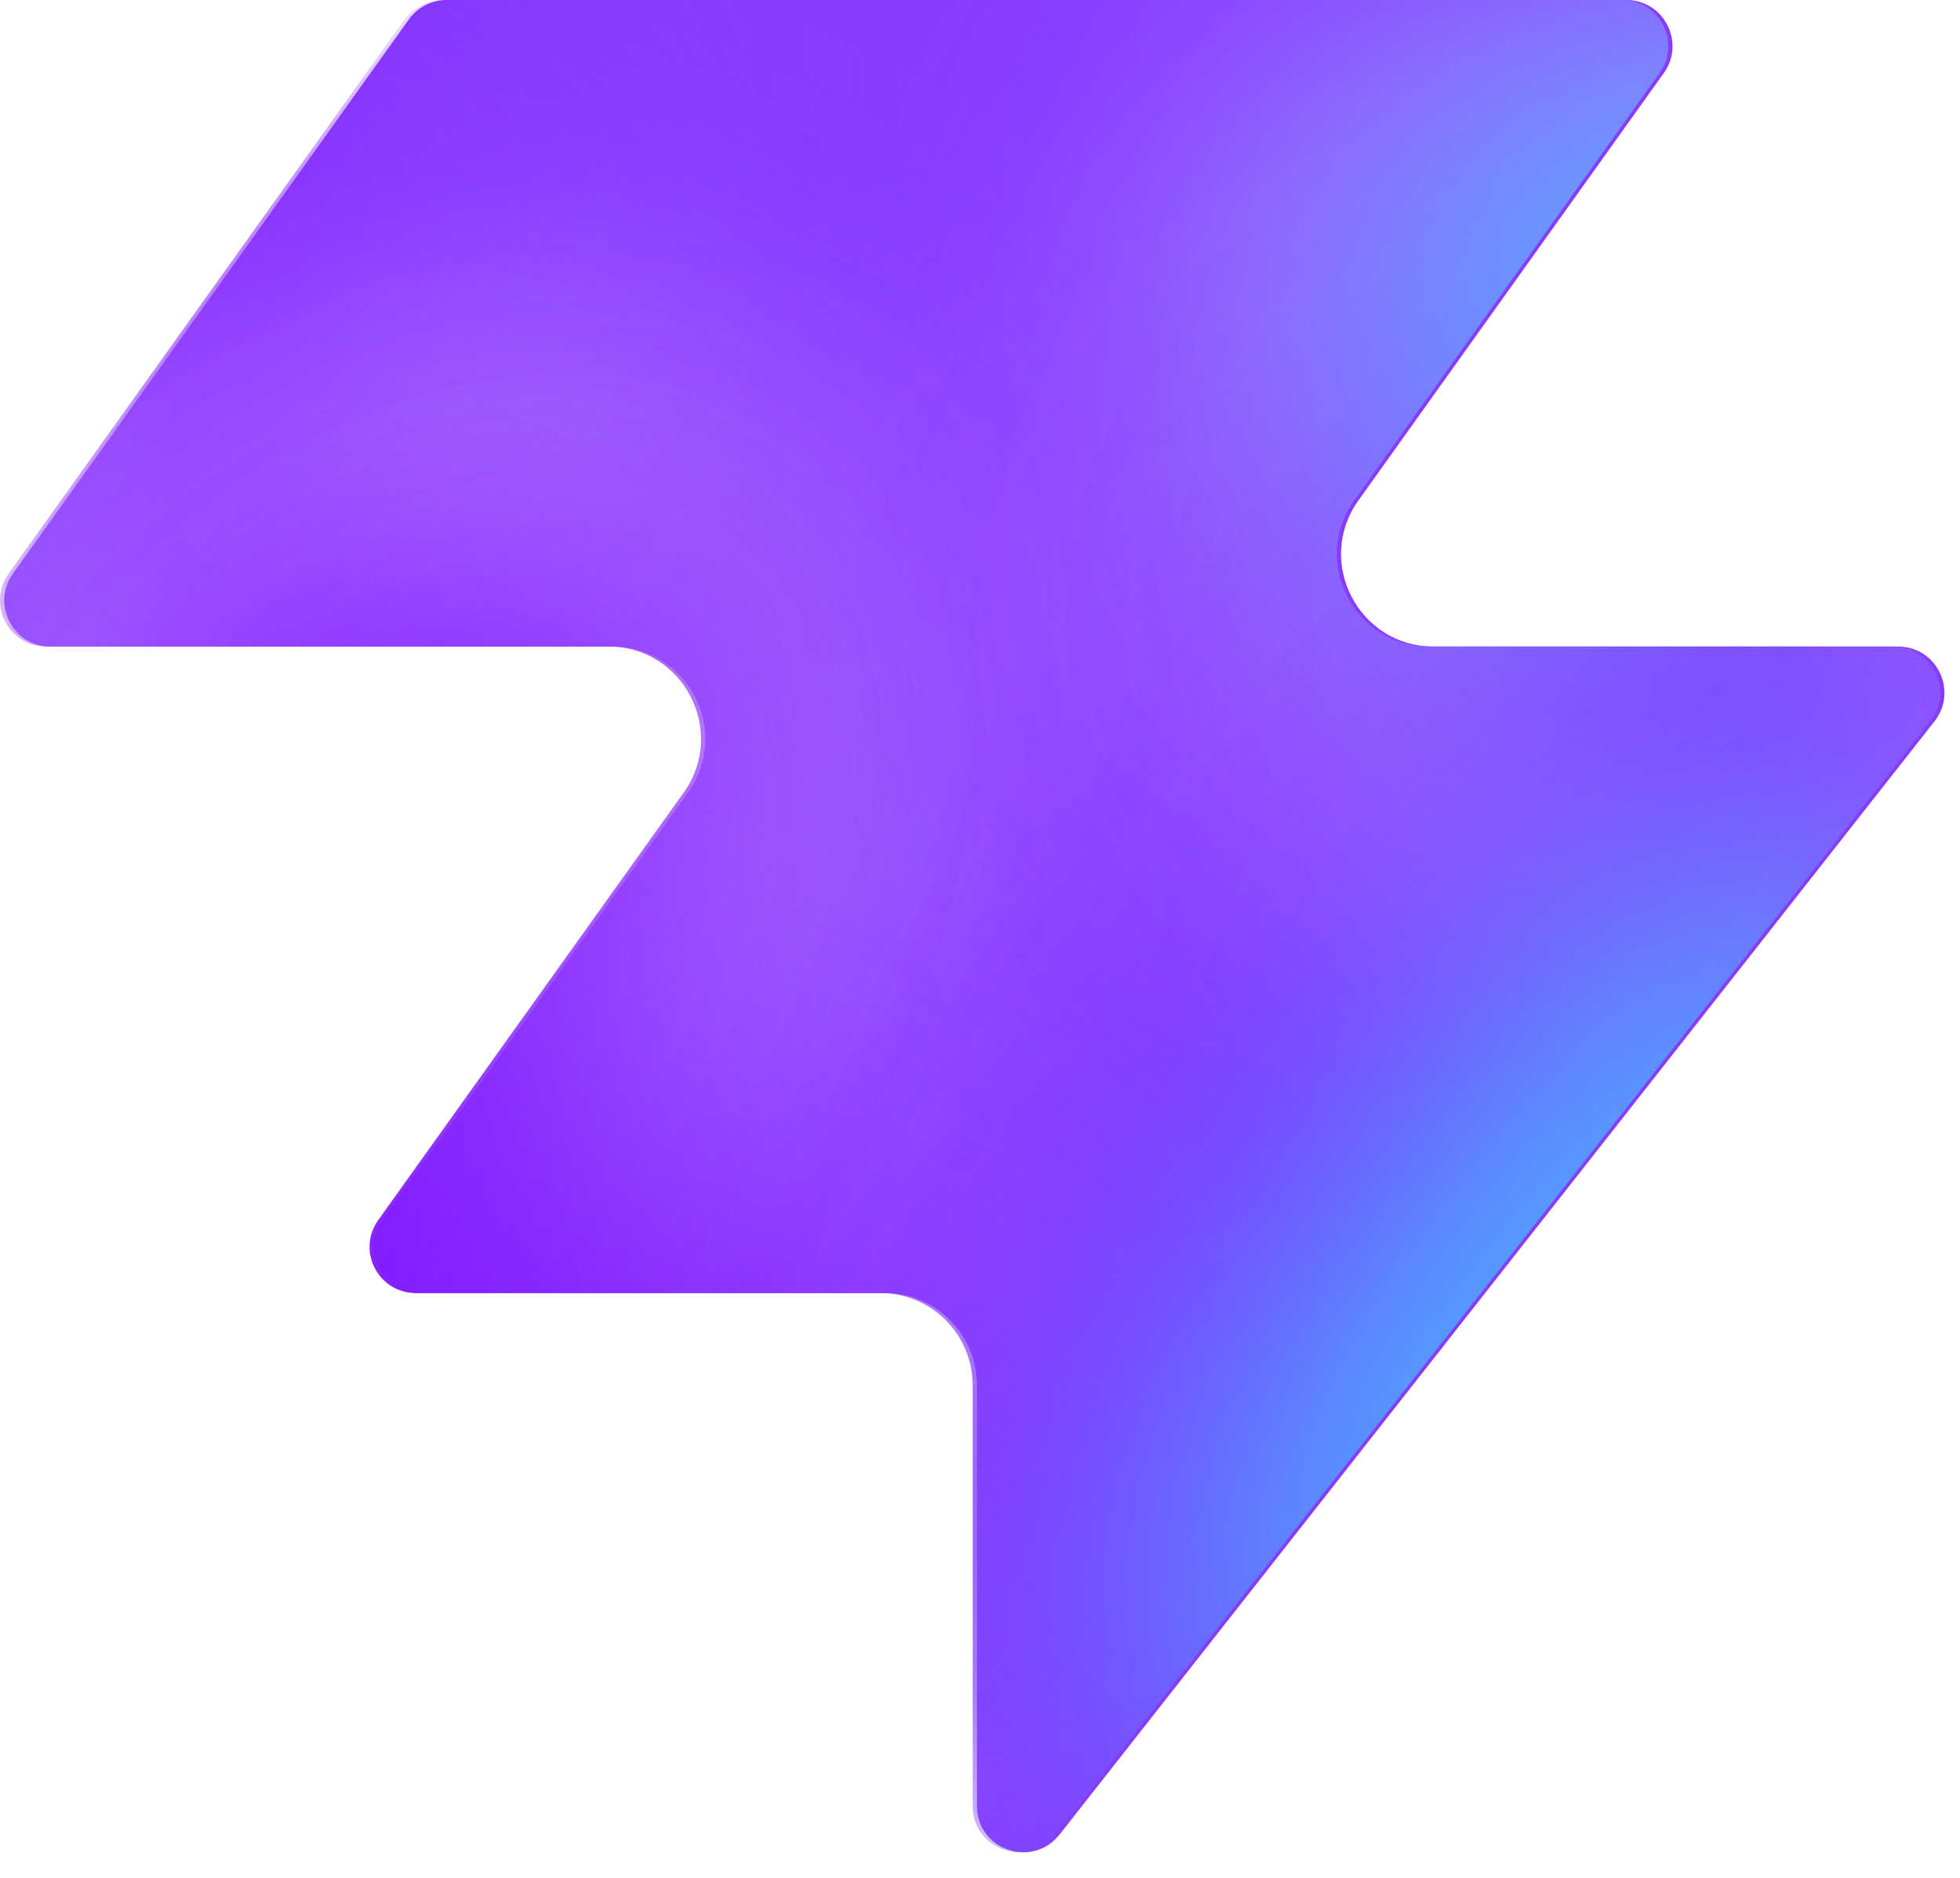
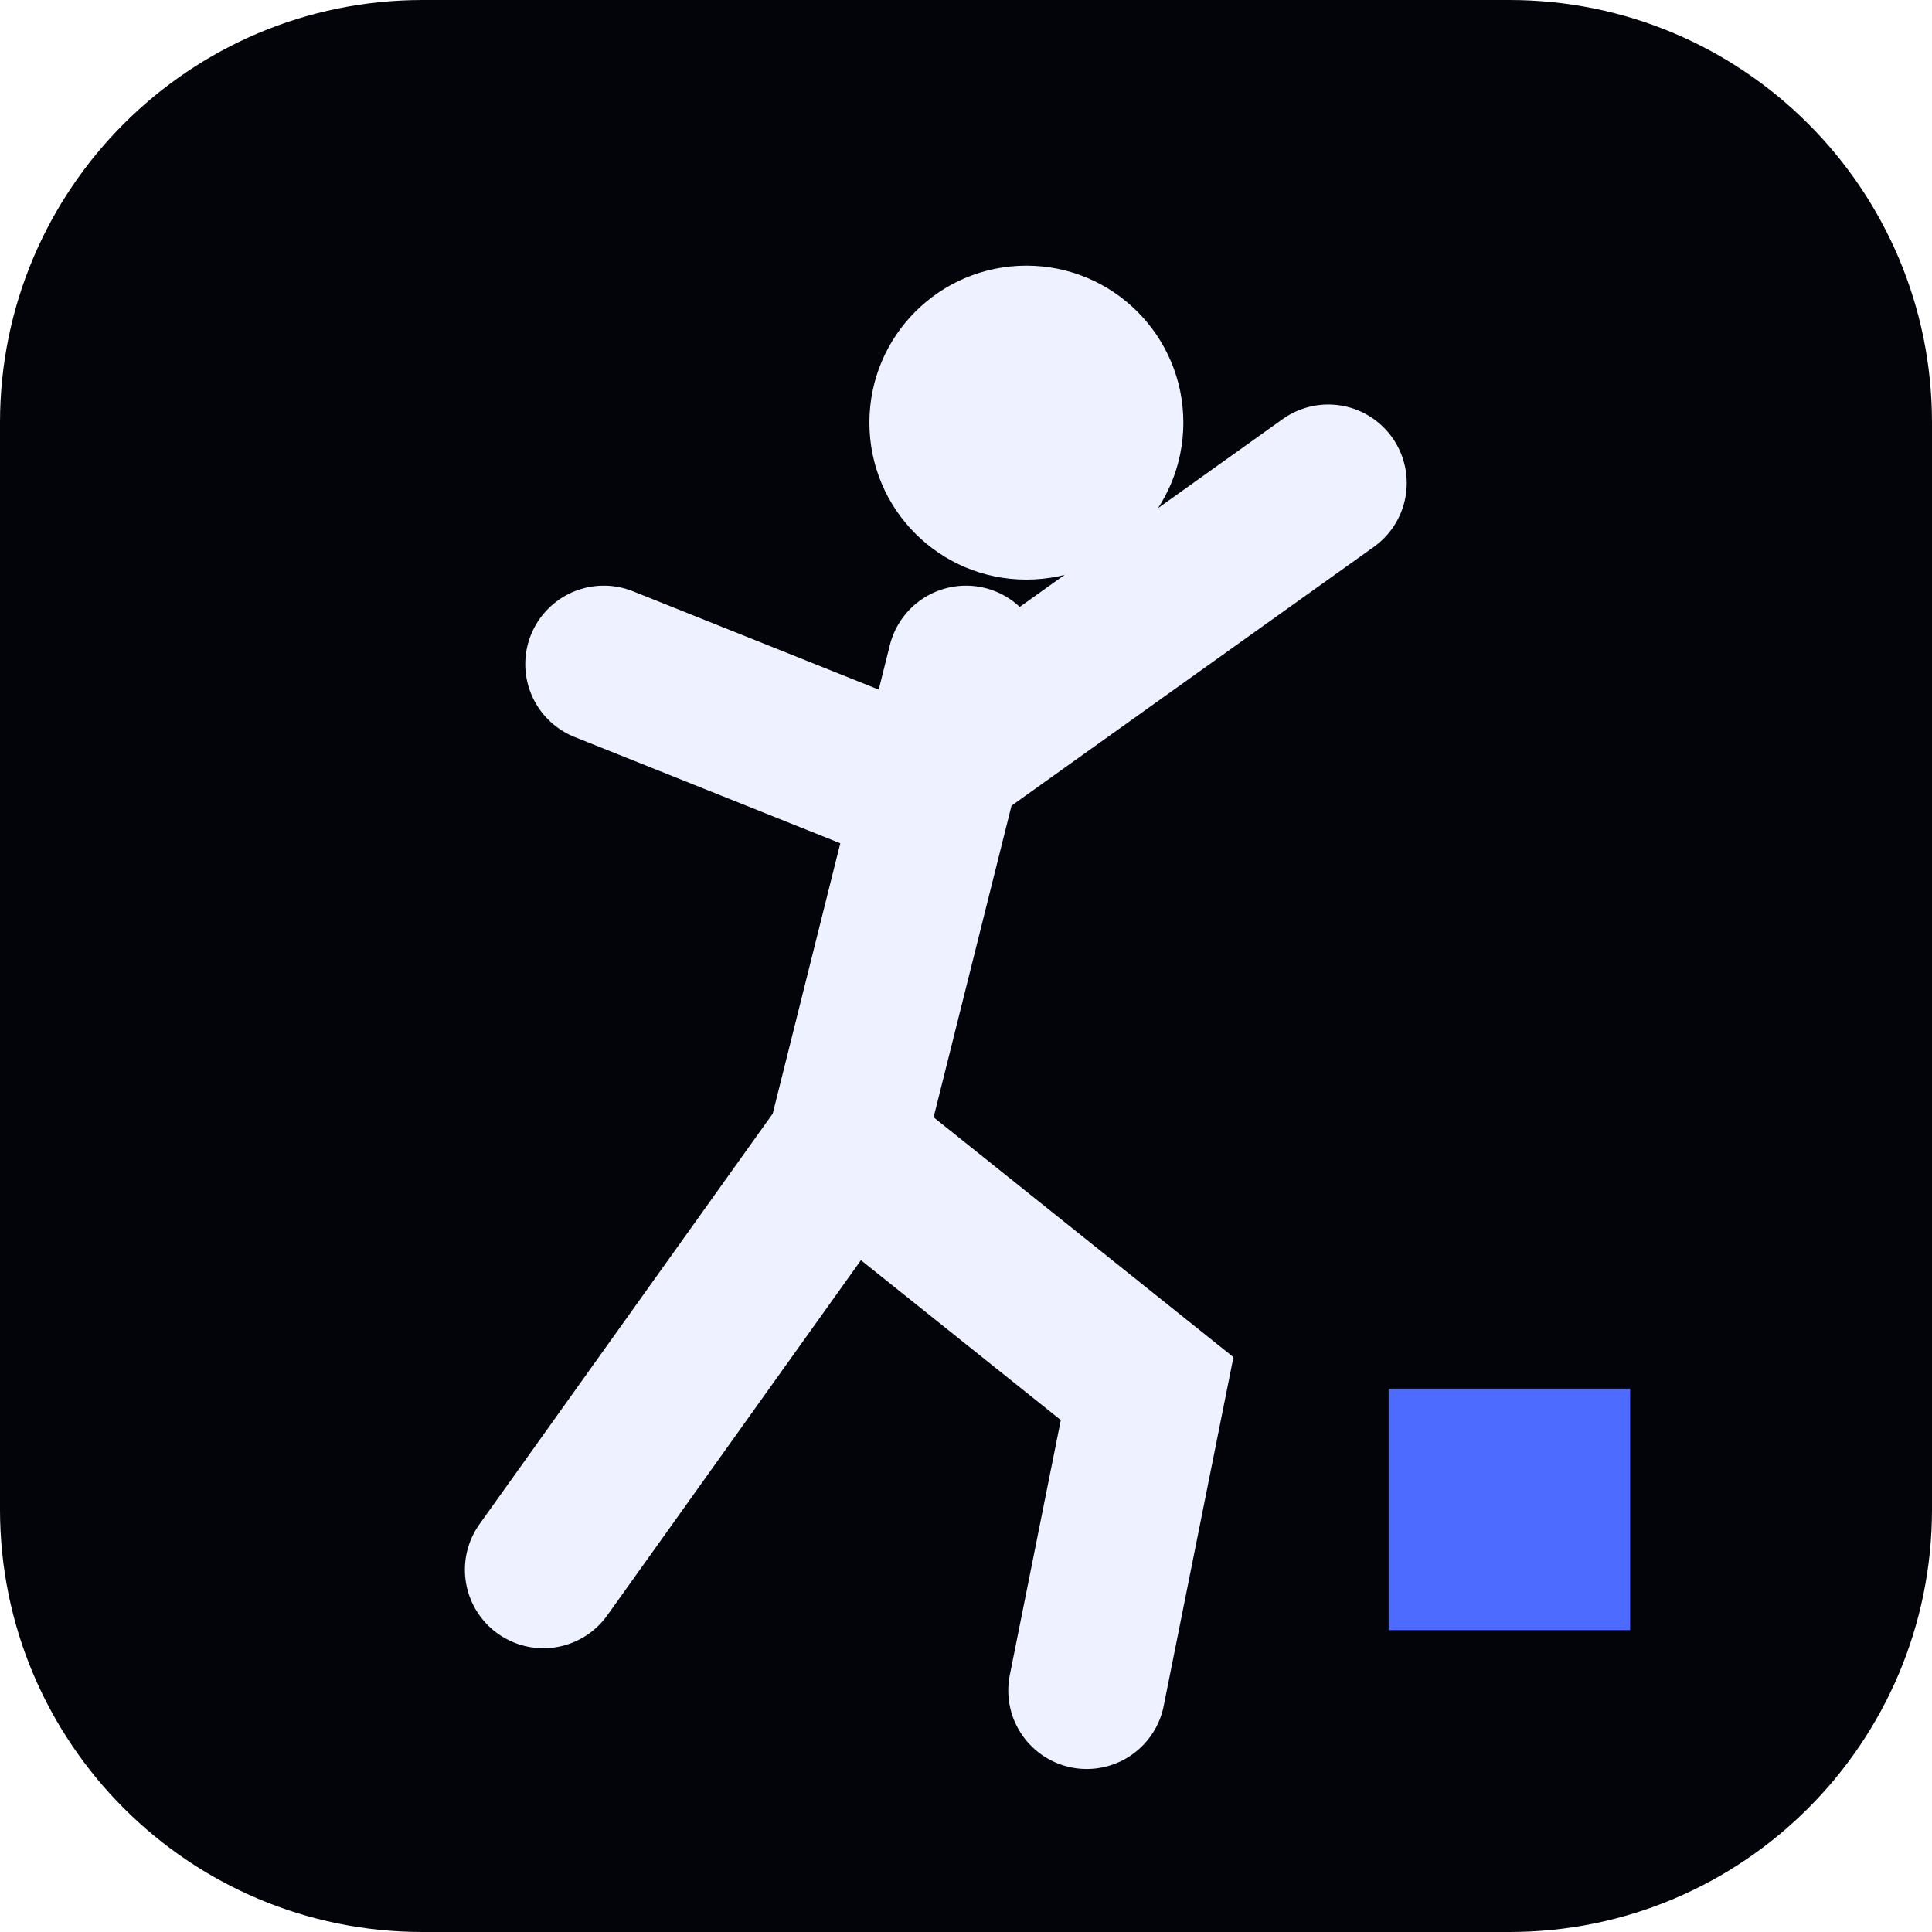
- <svg xmlns="http://www.w3.org/2000/svg" width="48" height="46" fill="none" viewBox="0 0 48 46">
-   <path fill="#863bff" d="M25.946 44.938c-.664.845-2.021.375-2.021-.698V33.937a2.26 2.26 0 0 0-2.262-2.262H10.287c-.92 0-1.456-1.04-.92-1.788l7.48-10.471c1.07-1.497 0-3.578-1.842-3.578H1.237c-.92 0-1.456-1.04-.92-1.788L10.013.474c.214-.297.556-.474.92-.474h28.894c.92 0 1.456 1.04.92 1.788l-7.48 10.471c-1.07 1.498 0 3.579 1.842 3.579h11.377c.943 0 1.473 1.088.89 1.83L25.947 44.94z" style="fill:#863bff;fill:color(display-p3 .525 .23 1);fill-opacity:1" />
-   <mask id="a" width="48" height="46" x="0" y="0" maskUnits="userSpaceOnUse" style="mask-type:alpha">
-     <path fill="#000" d="M25.842 44.938c-.664.844-2.021.375-2.021-.698V33.937a2.26 2.26 0 0 0-2.262-2.262H10.183c-.92 0-1.456-1.04-.92-1.788l7.48-10.471c1.07-1.498 0-3.579-1.842-3.579H1.133c-.92 0-1.456-1.04-.92-1.787L9.91.473c.214-.297.556-.474.92-.474h28.894c.92 0 1.456 1.04.92 1.788l-7.48 10.471c-1.07 1.498 0 3.578 1.842 3.578h11.377c.943 0 1.473 1.088.89 1.832L25.843 44.94z" style="fill:#000;fill-opacity:1" />
-   </mask>
-   <g mask="url(#a)">
-     <g filter="url(#b)">
-       <ellipse cx="5.508" cy="14.704" fill="#ede6ff" rx="5.508" ry="14.704" style="fill:#ede6ff;fill:color(display-p3 .927 .903 1);fill-opacity:1" transform="matrix(.00324 1 1 -.00324 -4.47 31.516)" />
-     </g>
-     <g filter="url(#c)">
-       <ellipse cx="10.399" cy="29.851" fill="#ede6ff" rx="10.399" ry="29.851" style="fill:#ede6ff;fill:color(display-p3 .927 .903 1);fill-opacity:1" transform="matrix(.00324 1 1 -.00324 -39.328 7.883)" />
-     </g>
-     <g filter="url(#d)">
-       <ellipse cx="5.508" cy="30.487" fill="#7e14ff" rx="5.508" ry="30.487" style="fill:#7e14ff;fill:color(display-p3 .492 .077 1);fill-opacity:1" transform="rotate(89.814 -25.913 -14.639)scale(1 -1)" />
-     </g>
-     <g filter="url(#e)">
-       <ellipse cx="5.508" cy="30.599" fill="#7e14ff" rx="5.508" ry="30.599" style="fill:#7e14ff;fill:color(display-p3 .492 .077 1);fill-opacity:1" transform="rotate(89.814 -32.644 -3.334)scale(1 -1)" />
-     </g>
-     <g filter="url(#f)">
-       <ellipse cx="5.508" cy="30.599" fill="#7e14ff" rx="5.508" ry="30.599" style="fill:#7e14ff;fill:color(display-p3 .492 .077 1);fill-opacity:1" transform="matrix(.00324 1 1 -.00324 -34.34 30.47)" />
-     </g>
-     <g filter="url(#g)">
-       <ellipse cx="14.072" cy="22.078" fill="#ede6ff" rx="14.072" ry="22.078" style="fill:#ede6ff;fill:color(display-p3 .927 .903 1);fill-opacity:1" transform="rotate(93.35 24.506 48.493)scale(-1 1)" />
-     </g>
-     <g filter="url(#h)">
-       <ellipse cx="3.47" cy="21.501" fill="#7e14ff" rx="3.47" ry="21.501" style="fill:#7e14ff;fill:color(display-p3 .492 .077 1);fill-opacity:1" transform="rotate(89.009 28.708 47.59)scale(-1 1)" />
-     </g>
-     <g filter="url(#i)">
-       <ellipse cx="3.47" cy="21.501" fill="#7e14ff" rx="3.47" ry="21.501" style="fill:#7e14ff;fill:color(display-p3 .492 .077 1);fill-opacity:1" transform="rotate(89.009 28.708 47.59)scale(-1 1)" />
-     </g>
-     <g filter="url(#j)">
-       <ellipse cx=".387" cy="8.972" fill="#7e14ff" rx="4.407" ry="29.108" style="fill:#7e14ff;fill:color(display-p3 .492 .077 1);fill-opacity:1" transform="rotate(39.51 .387 8.972)" />
-     </g>
-     <g filter="url(#k)">
-       <ellipse cx="47.523" cy="-6.092" fill="#7e14ff" rx="4.407" ry="29.108" style="fill:#7e14ff;fill:color(display-p3 .492 .077 1);fill-opacity:1" transform="rotate(37.892 47.523 -6.092)" />
-     </g>
-     <g filter="url(#l)">
-       <ellipse cx="41.412" cy="6.333" fill="#47bfff" rx="5.971" ry="9.665" style="fill:#47bfff;fill:color(display-p3 .28 .748 1);fill-opacity:1" transform="rotate(37.892 41.412 6.333)" />
-     </g>
-     <g filter="url(#m)">
-       <ellipse cx="-1.879" cy="38.332" fill="#7e14ff" rx="4.407" ry="29.108" style="fill:#7e14ff;fill:color(display-p3 .492 .077 1);fill-opacity:1" transform="rotate(37.892 -1.88 38.332)" />
-     </g>
-     <g filter="url(#n)">
-       <ellipse cx="-1.879" cy="38.332" fill="#7e14ff" rx="4.407" ry="29.108" style="fill:#7e14ff;fill:color(display-p3 .492 .077 1);fill-opacity:1" transform="rotate(37.892 -1.88 38.332)" />
-     </g>
-     <g filter="url(#o)">
-       <ellipse cx="35.651" cy="29.907" fill="#7e14ff" rx="4.407" ry="29.108" style="fill:#7e14ff;fill:color(display-p3 .492 .077 1);fill-opacity:1" transform="rotate(37.892 35.651 29.907)" />
-     </g>
-     <g filter="url(#p)">
-       <ellipse cx="38.418" cy="32.4" fill="#47bfff" rx="5.971" ry="15.297" style="fill:#47bfff;fill:color(display-p3 .28 .748 1);fill-opacity:1" transform="rotate(37.892 38.418 32.4)" />
-     </g>
+ <svg xmlns="http://www.w3.org/2000/svg" viewBox="0 0 32 32">
+   <rect width="32" height="32" rx="7" fill="#03040a" />
+   <g fill="none" stroke="#eef1ff" stroke-width="2.6" stroke-linecap="round">
+     <circle cx="17" cy="7" r="2.6" fill="#eef1ff" stroke="none" />
+     <path d="M16 11 L14 19 L9 26 M14 19 L19 23 L18 28 M15 13 L10 11 M15 13 L22 8" />
  </g>
-   <defs>
-     <filter id="b" width="60.045" height="41.654" x="-19.77" y="16.149" color-interpolation-filters="sRGB" filterUnits="userSpaceOnUse">
-       <feFlood flood-opacity="0" result="BackgroundImageFix" />
-       <feBlend in="SourceGraphic" in2="BackgroundImageFix" result="shape" />
-       <feGaussianBlur result="effect1_foregroundBlur_2002_17158" stdDeviation="7.659" />
-     </filter>
-     <filter id="c" width="90.34" height="51.437" x="-54.613" y="-7.533" color-interpolation-filters="sRGB" filterUnits="userSpaceOnUse">
-       <feFlood flood-opacity="0" result="BackgroundImageFix" />
-       <feBlend in="SourceGraphic" in2="BackgroundImageFix" result="shape" />
-       <feGaussianBlur result="effect1_foregroundBlur_2002_17158" stdDeviation="7.659" />
-     </filter>
-     <filter id="d" width="79.355" height="29.4" x="-49.64" y="2.03" color-interpolation-filters="sRGB" filterUnits="userSpaceOnUse">
-       <feFlood flood-opacity="0" result="BackgroundImageFix" />
-       <feBlend in="SourceGraphic" in2="BackgroundImageFix" result="shape" />
-       <feGaussianBlur result="effect1_foregroundBlur_2002_17158" stdDeviation="4.596" />
-     </filter>
-     <filter id="e" width="79.579" height="29.4" x="-45.045" y="20.029" color-interpolation-filters="sRGB" filterUnits="userSpaceOnUse">
-       <feFlood flood-opacity="0" result="BackgroundImageFix" />
-       <feBlend in="SourceGraphic" in2="BackgroundImageFix" result="shape" />
-       <feGaussianBlur result="effect1_foregroundBlur_2002_17158" stdDeviation="4.596" />
-     </filter>
-     <filter id="f" width="79.579" height="29.4" x="-43.513" y="21.178" color-interpolation-filters="sRGB" filterUnits="userSpaceOnUse">
-       <feFlood flood-opacity="0" result="BackgroundImageFix" />
-       <feBlend in="SourceGraphic" in2="BackgroundImageFix" result="shape" />
-       <feGaussianBlur result="effect1_foregroundBlur_2002_17158" stdDeviation="4.596" />
-     </filter>
-     <filter id="g" width="74.749" height="58.852" x="15.756" y="-17.901" color-interpolation-filters="sRGB" filterUnits="userSpaceOnUse">
-       <feFlood flood-opacity="0" result="BackgroundImageFix" />
-       <feBlend in="SourceGraphic" in2="BackgroundImageFix" result="shape" />
-       <feGaussianBlur result="effect1_foregroundBlur_2002_17158" stdDeviation="7.659" />
-     </filter>
-     <filter id="h" width="61.377" height="25.362" x="23.548" y="2.284" color-interpolation-filters="sRGB" filterUnits="userSpaceOnUse">
-       <feFlood flood-opacity="0" result="BackgroundImageFix" />
-       <feBlend in="SourceGraphic" in2="BackgroundImageFix" result="shape" />
-       <feGaussianBlur result="effect1_foregroundBlur_2002_17158" stdDeviation="4.596" />
-     </filter>
-     <filter id="i" width="61.377" height="25.362" x="23.548" y="2.284" color-interpolation-filters="sRGB" filterUnits="userSpaceOnUse">
-       <feFlood flood-opacity="0" result="BackgroundImageFix" />
-       <feBlend in="SourceGraphic" in2="BackgroundImageFix" result="shape" />
-       <feGaussianBlur result="effect1_foregroundBlur_2002_17158" stdDeviation="4.596" />
-     </filter>
-     <filter id="j" width="56.045" height="63.649" x="-27.636" y="-22.853" color-interpolation-filters="sRGB" filterUnits="userSpaceOnUse">
-       <feFlood flood-opacity="0" result="BackgroundImageFix" />
-       <feBlend in="SourceGraphic" in2="BackgroundImageFix" result="shape" />
-       <feGaussianBlur result="effect1_foregroundBlur_2002_17158" stdDeviation="4.596" />
-     </filter>
-     <filter id="k" width="54.814" height="64.646" x="20.116" y="-38.415" color-interpolation-filters="sRGB" filterUnits="userSpaceOnUse">
-       <feFlood flood-opacity="0" result="BackgroundImageFix" />
-       <feBlend in="SourceGraphic" in2="BackgroundImageFix" result="shape" />
-       <feGaussianBlur result="effect1_foregroundBlur_2002_17158" stdDeviation="4.596" />
-     </filter>
-     <filter id="l" width="33.541" height="35.313" x="24.641" y="-11.323" color-interpolation-filters="sRGB" filterUnits="userSpaceOnUse">
-       <feFlood flood-opacity="0" result="BackgroundImageFix" />
-       <feBlend in="SourceGraphic" in2="BackgroundImageFix" result="shape" />
-       <feGaussianBlur result="effect1_foregroundBlur_2002_17158" stdDeviation="4.596" />
-     </filter>
-     <filter id="m" width="54.814" height="64.646" x="-29.286" y="6.009" color-interpolation-filters="sRGB" filterUnits="userSpaceOnUse">
-       <feFlood flood-opacity="0" result="BackgroundImageFix" />
-       <feBlend in="SourceGraphic" in2="BackgroundImageFix" result="shape" />
-       <feGaussianBlur result="effect1_foregroundBlur_2002_17158" stdDeviation="4.596" />
-     </filter>
-     <filter id="n" width="54.814" height="64.646" x="-29.286" y="6.009" color-interpolation-filters="sRGB" filterUnits="userSpaceOnUse">
-       <feFlood flood-opacity="0" result="BackgroundImageFix" />
-       <feBlend in="SourceGraphic" in2="BackgroundImageFix" result="shape" />
-       <feGaussianBlur result="effect1_foregroundBlur_2002_17158" stdDeviation="4.596" />
-     </filter>
-     <filter id="o" width="54.814" height="64.646" x="8.244" y="-2.416" color-interpolation-filters="sRGB" filterUnits="userSpaceOnUse">
-       <feFlood flood-opacity="0" result="BackgroundImageFix" />
-       <feBlend in="SourceGraphic" in2="BackgroundImageFix" result="shape" />
-       <feGaussianBlur result="effect1_foregroundBlur_2002_17158" stdDeviation="4.596" />
-     </filter>
-     <filter id="p" width="39.409" height="43.623" x="18.713" y="10.588" color-interpolation-filters="sRGB" filterUnits="userSpaceOnUse">
-       <feFlood flood-opacity="0" result="BackgroundImageFix" />
-       <feBlend in="SourceGraphic" in2="BackgroundImageFix" result="shape" />
-       <feGaussianBlur result="effect1_foregroundBlur_2002_17158" stdDeviation="4.596" />
-     </filter>
-   </defs>
+   <rect x="23" y="23" width="4" height="4" fill="#4d6bff" />
</svg>
